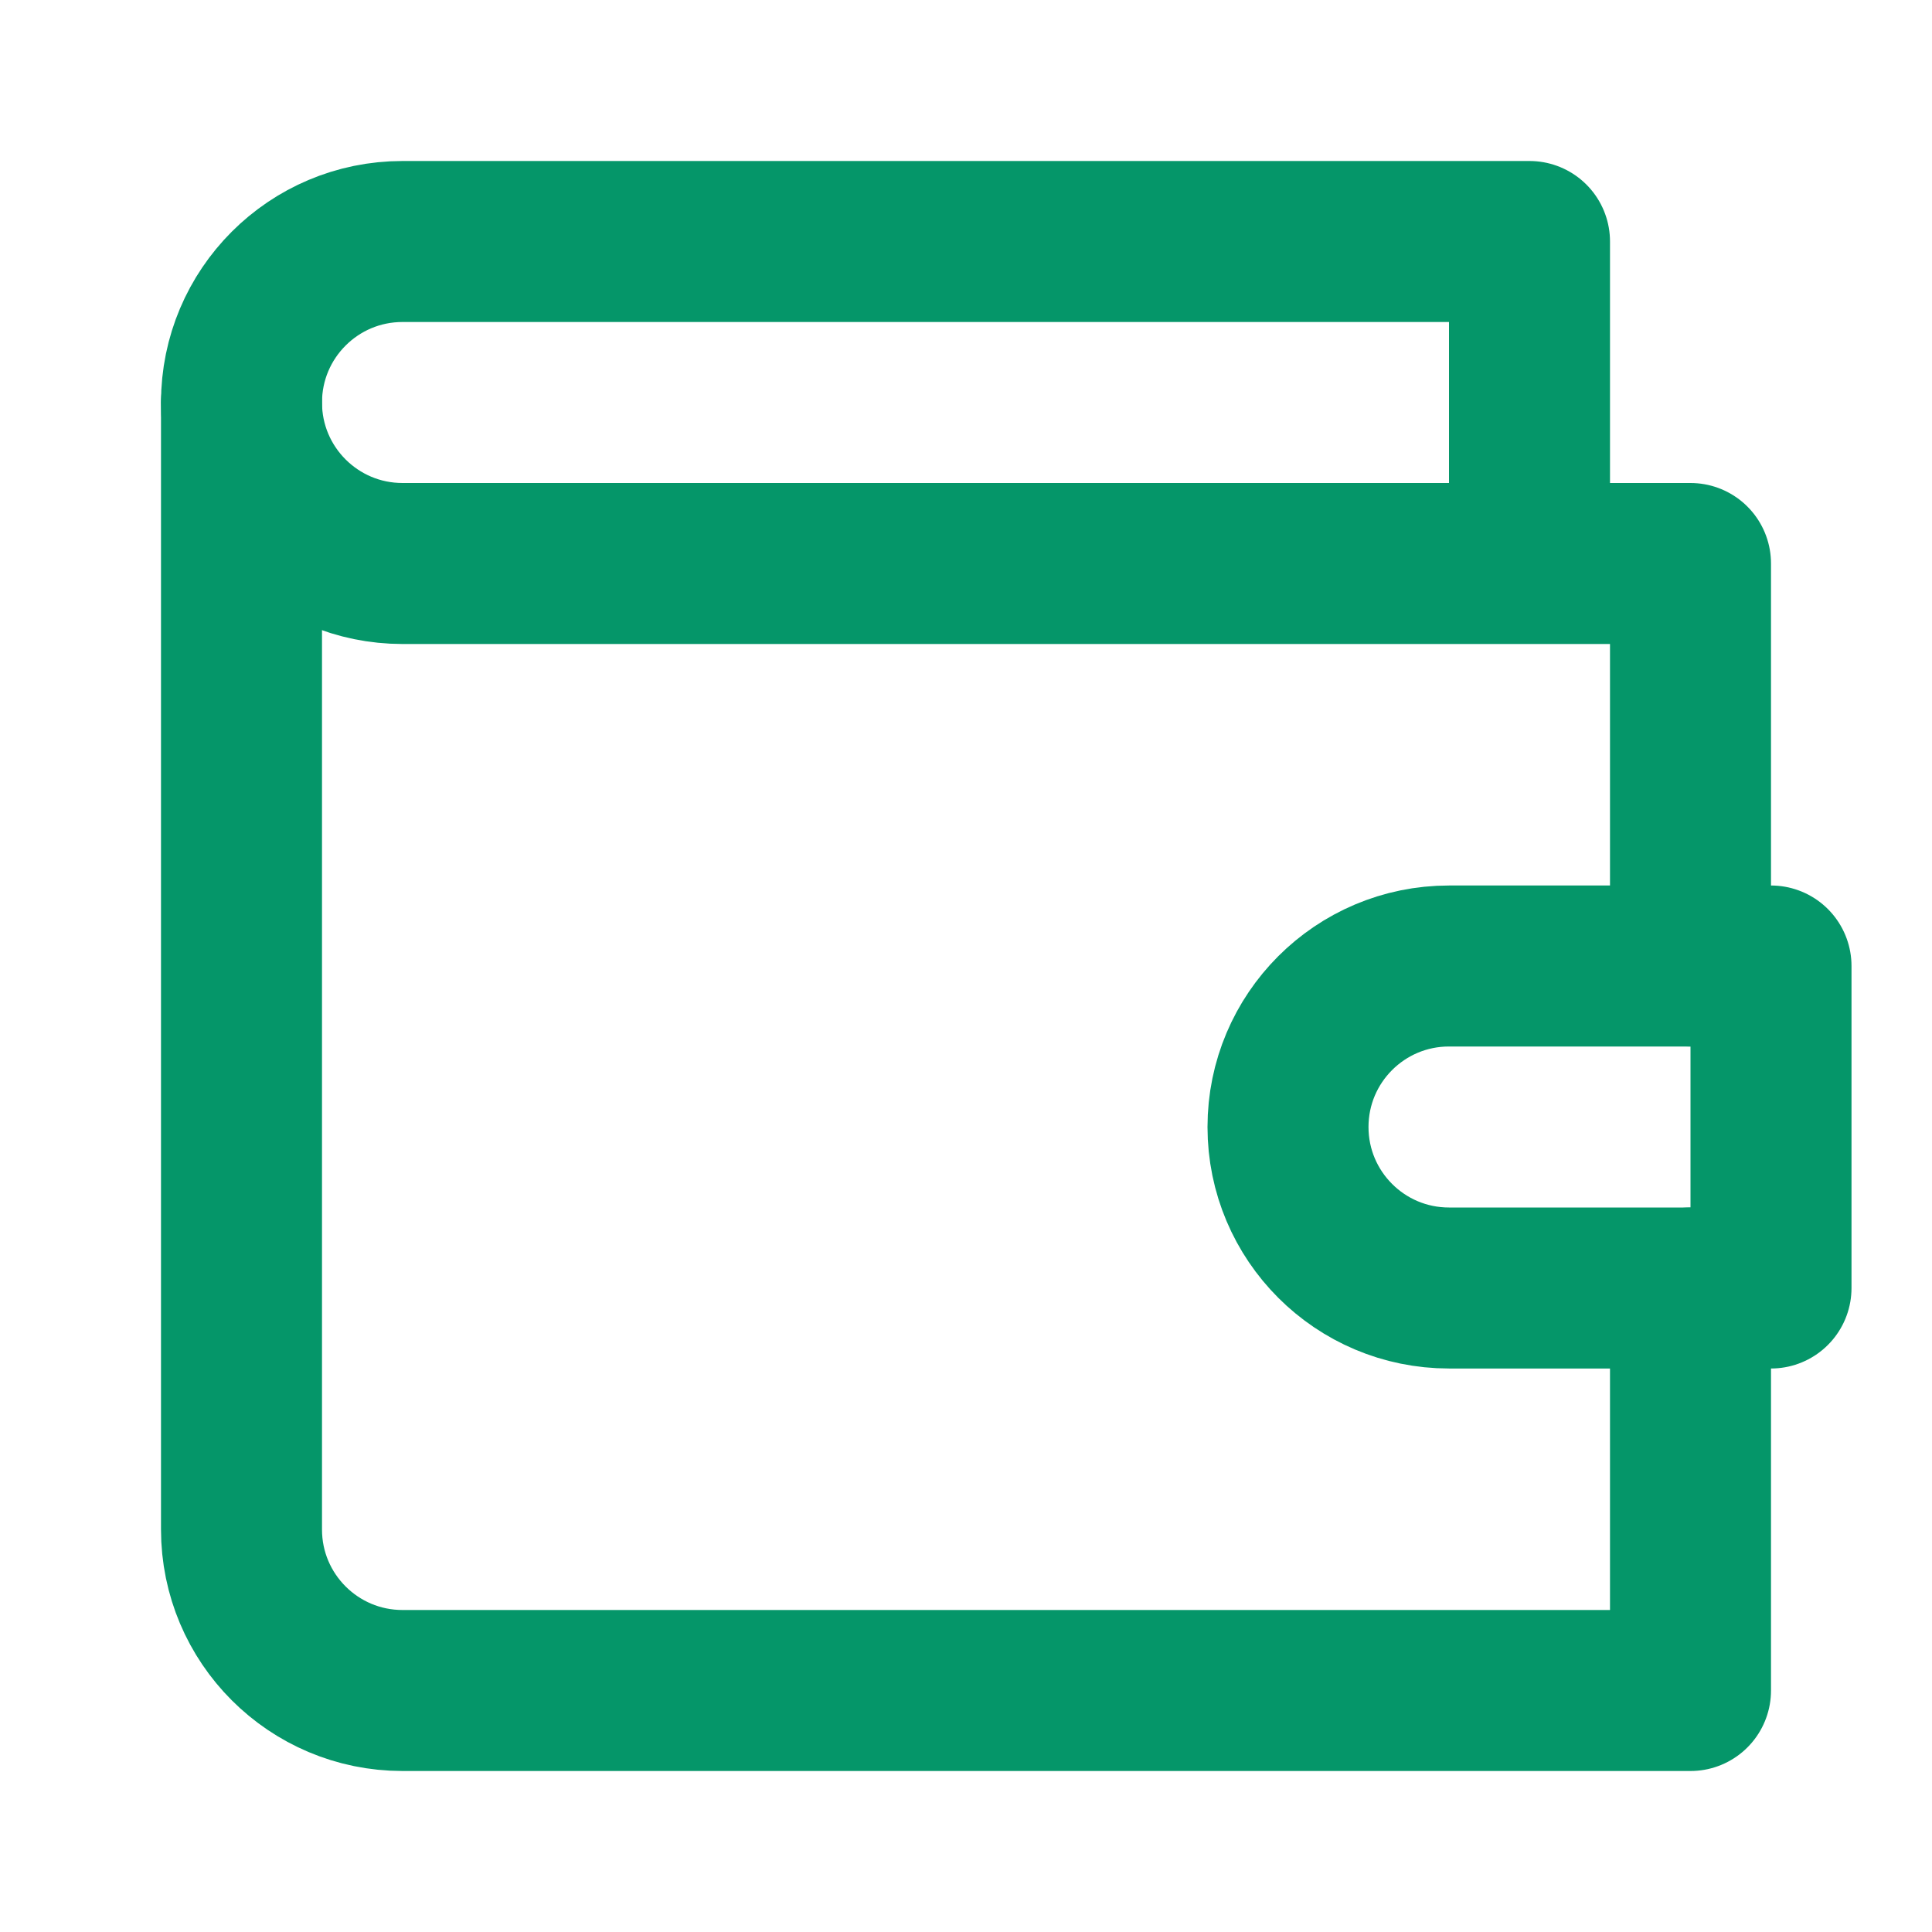
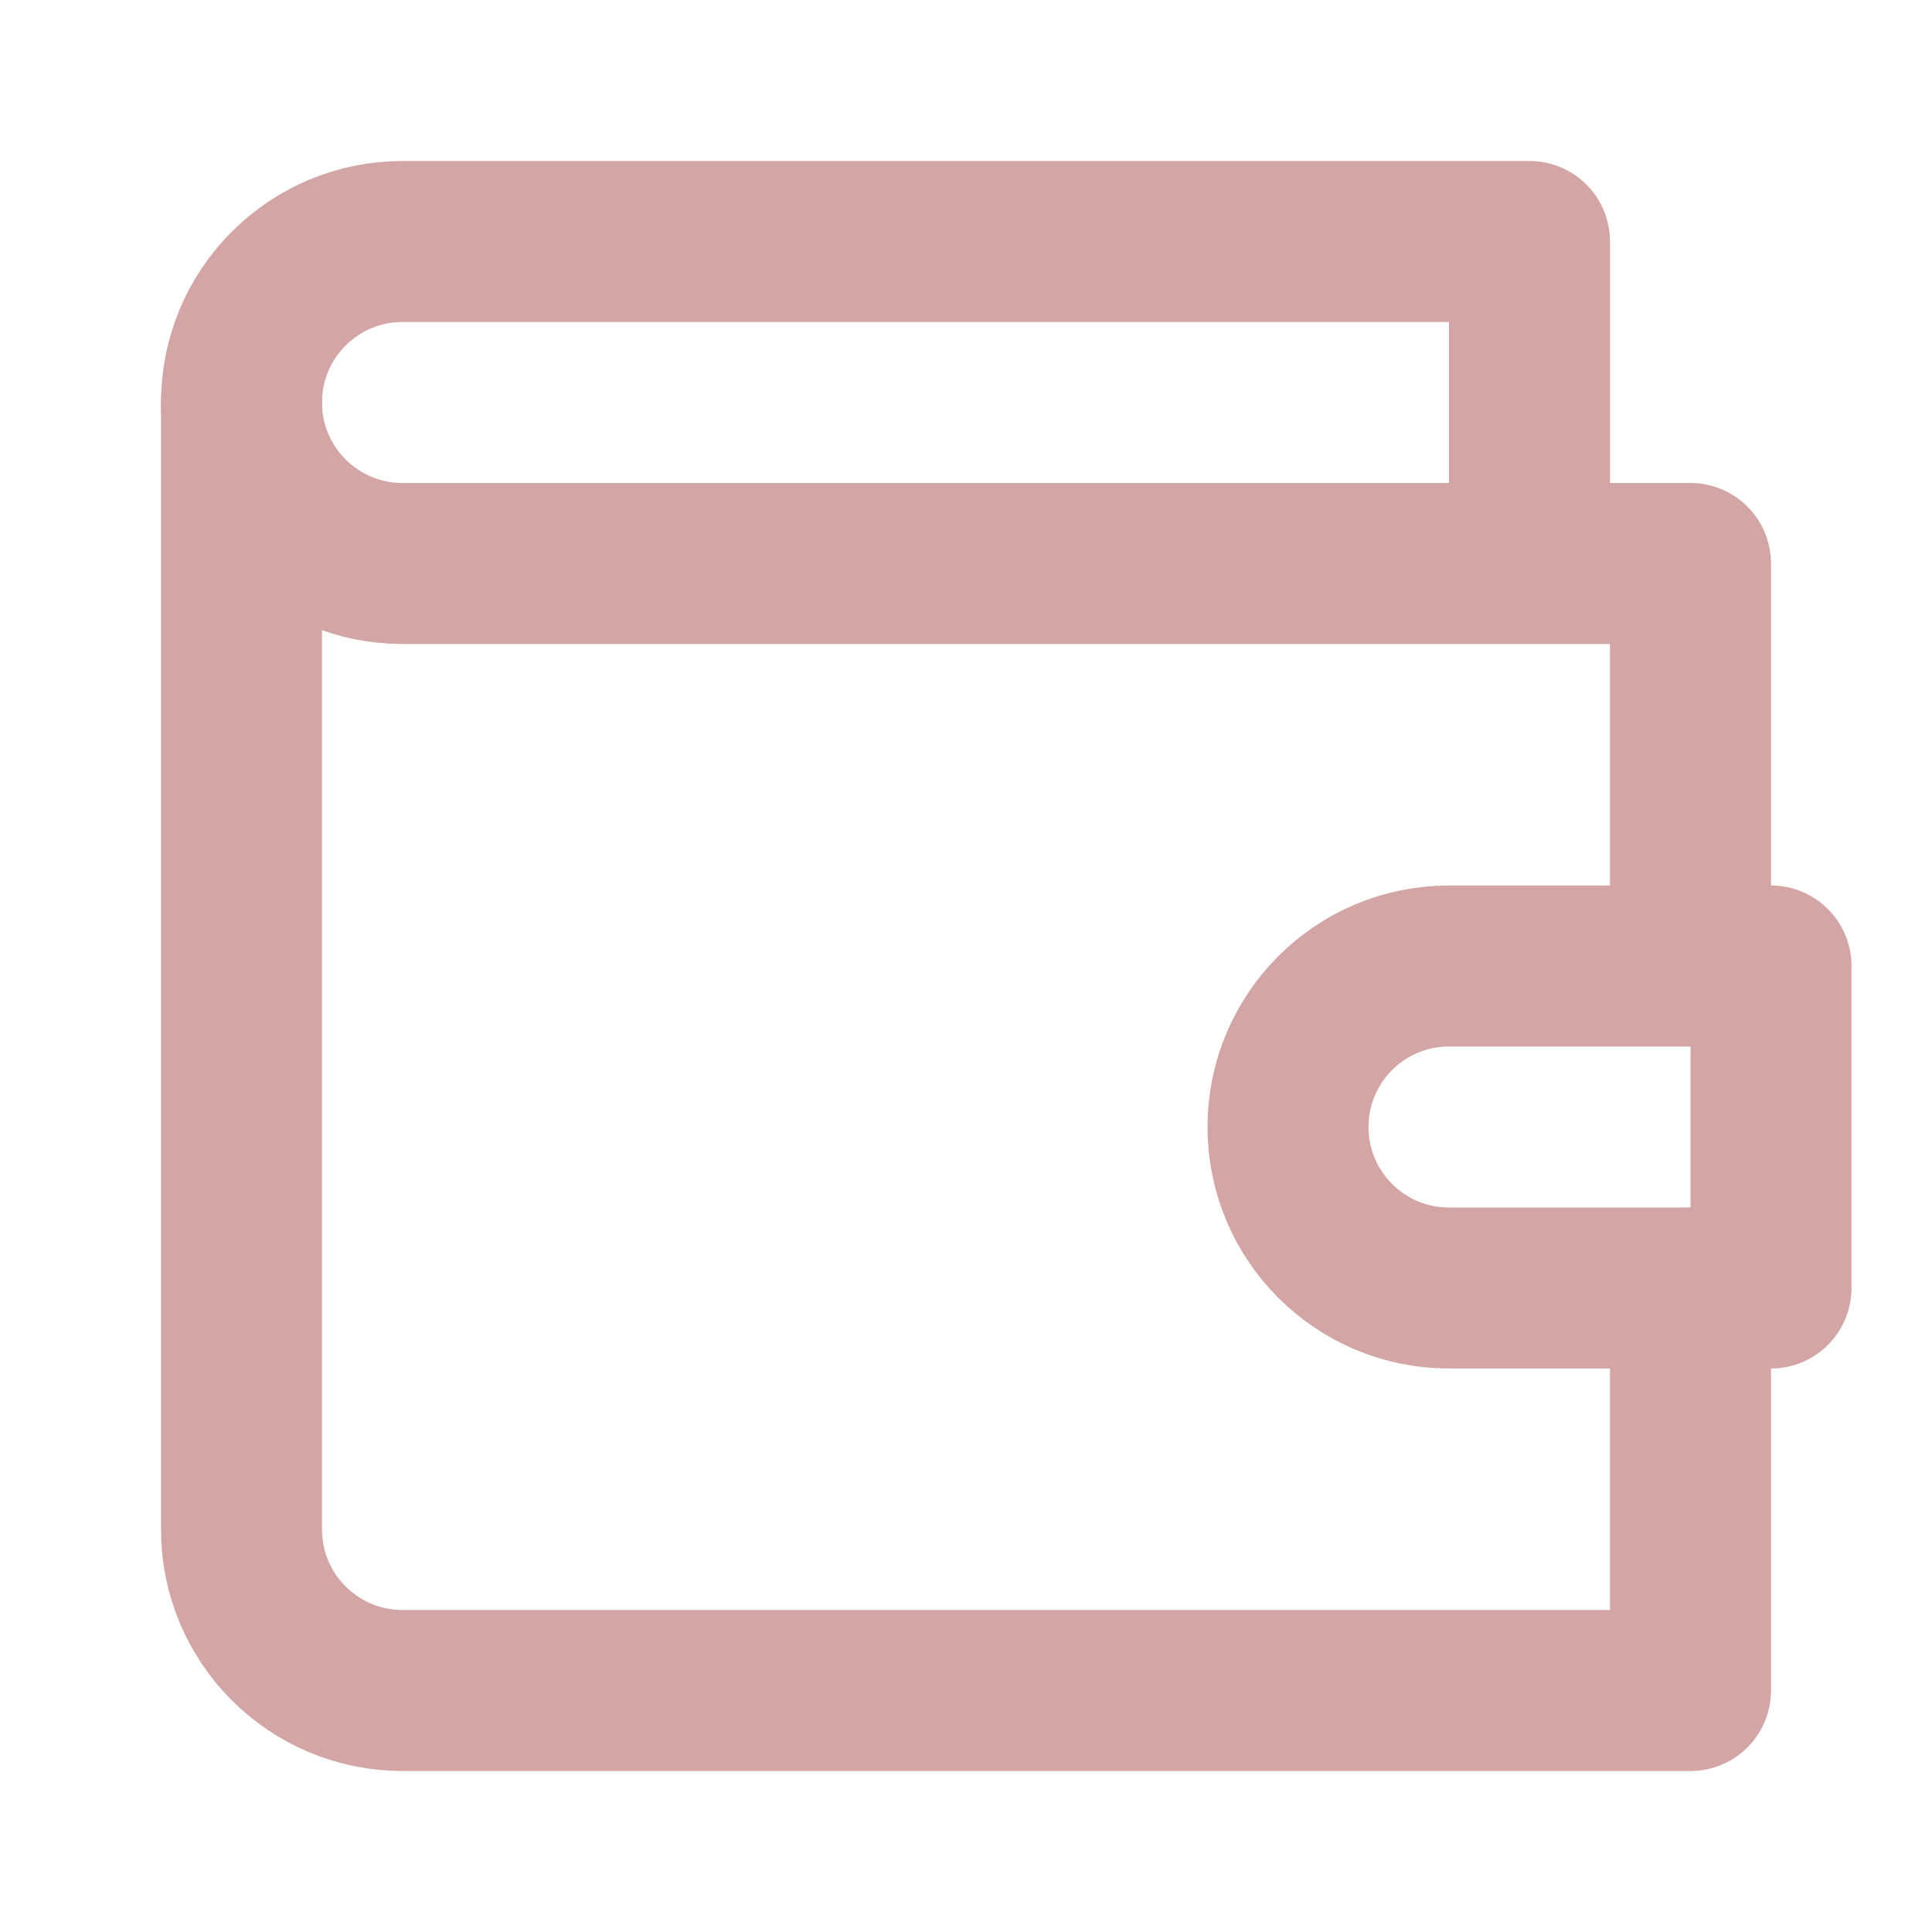
- <svg xmlns="http://www.w3.org/2000/svg" viewBox="0 0 24 24" fill="none" stroke="#059669" stroke-width="2" stroke-linecap="round" stroke-linejoin="round">
+ <svg xmlns="http://www.w3.org/2000/svg" viewBox="0 0 24 24" fill="none" stroke="#D4A5A5" stroke-width="2" stroke-linecap="round" stroke-linejoin="round">
  <path d="M21 12V7H5a2 2 0 0 1 0-4h14v4" />
  <path d="M3 5v14a2 2 0 0 0 2 2h16v-5" />
  <path d="M18 12a2 2 0 0 0 0 4h4v-4Z" />
</svg>
